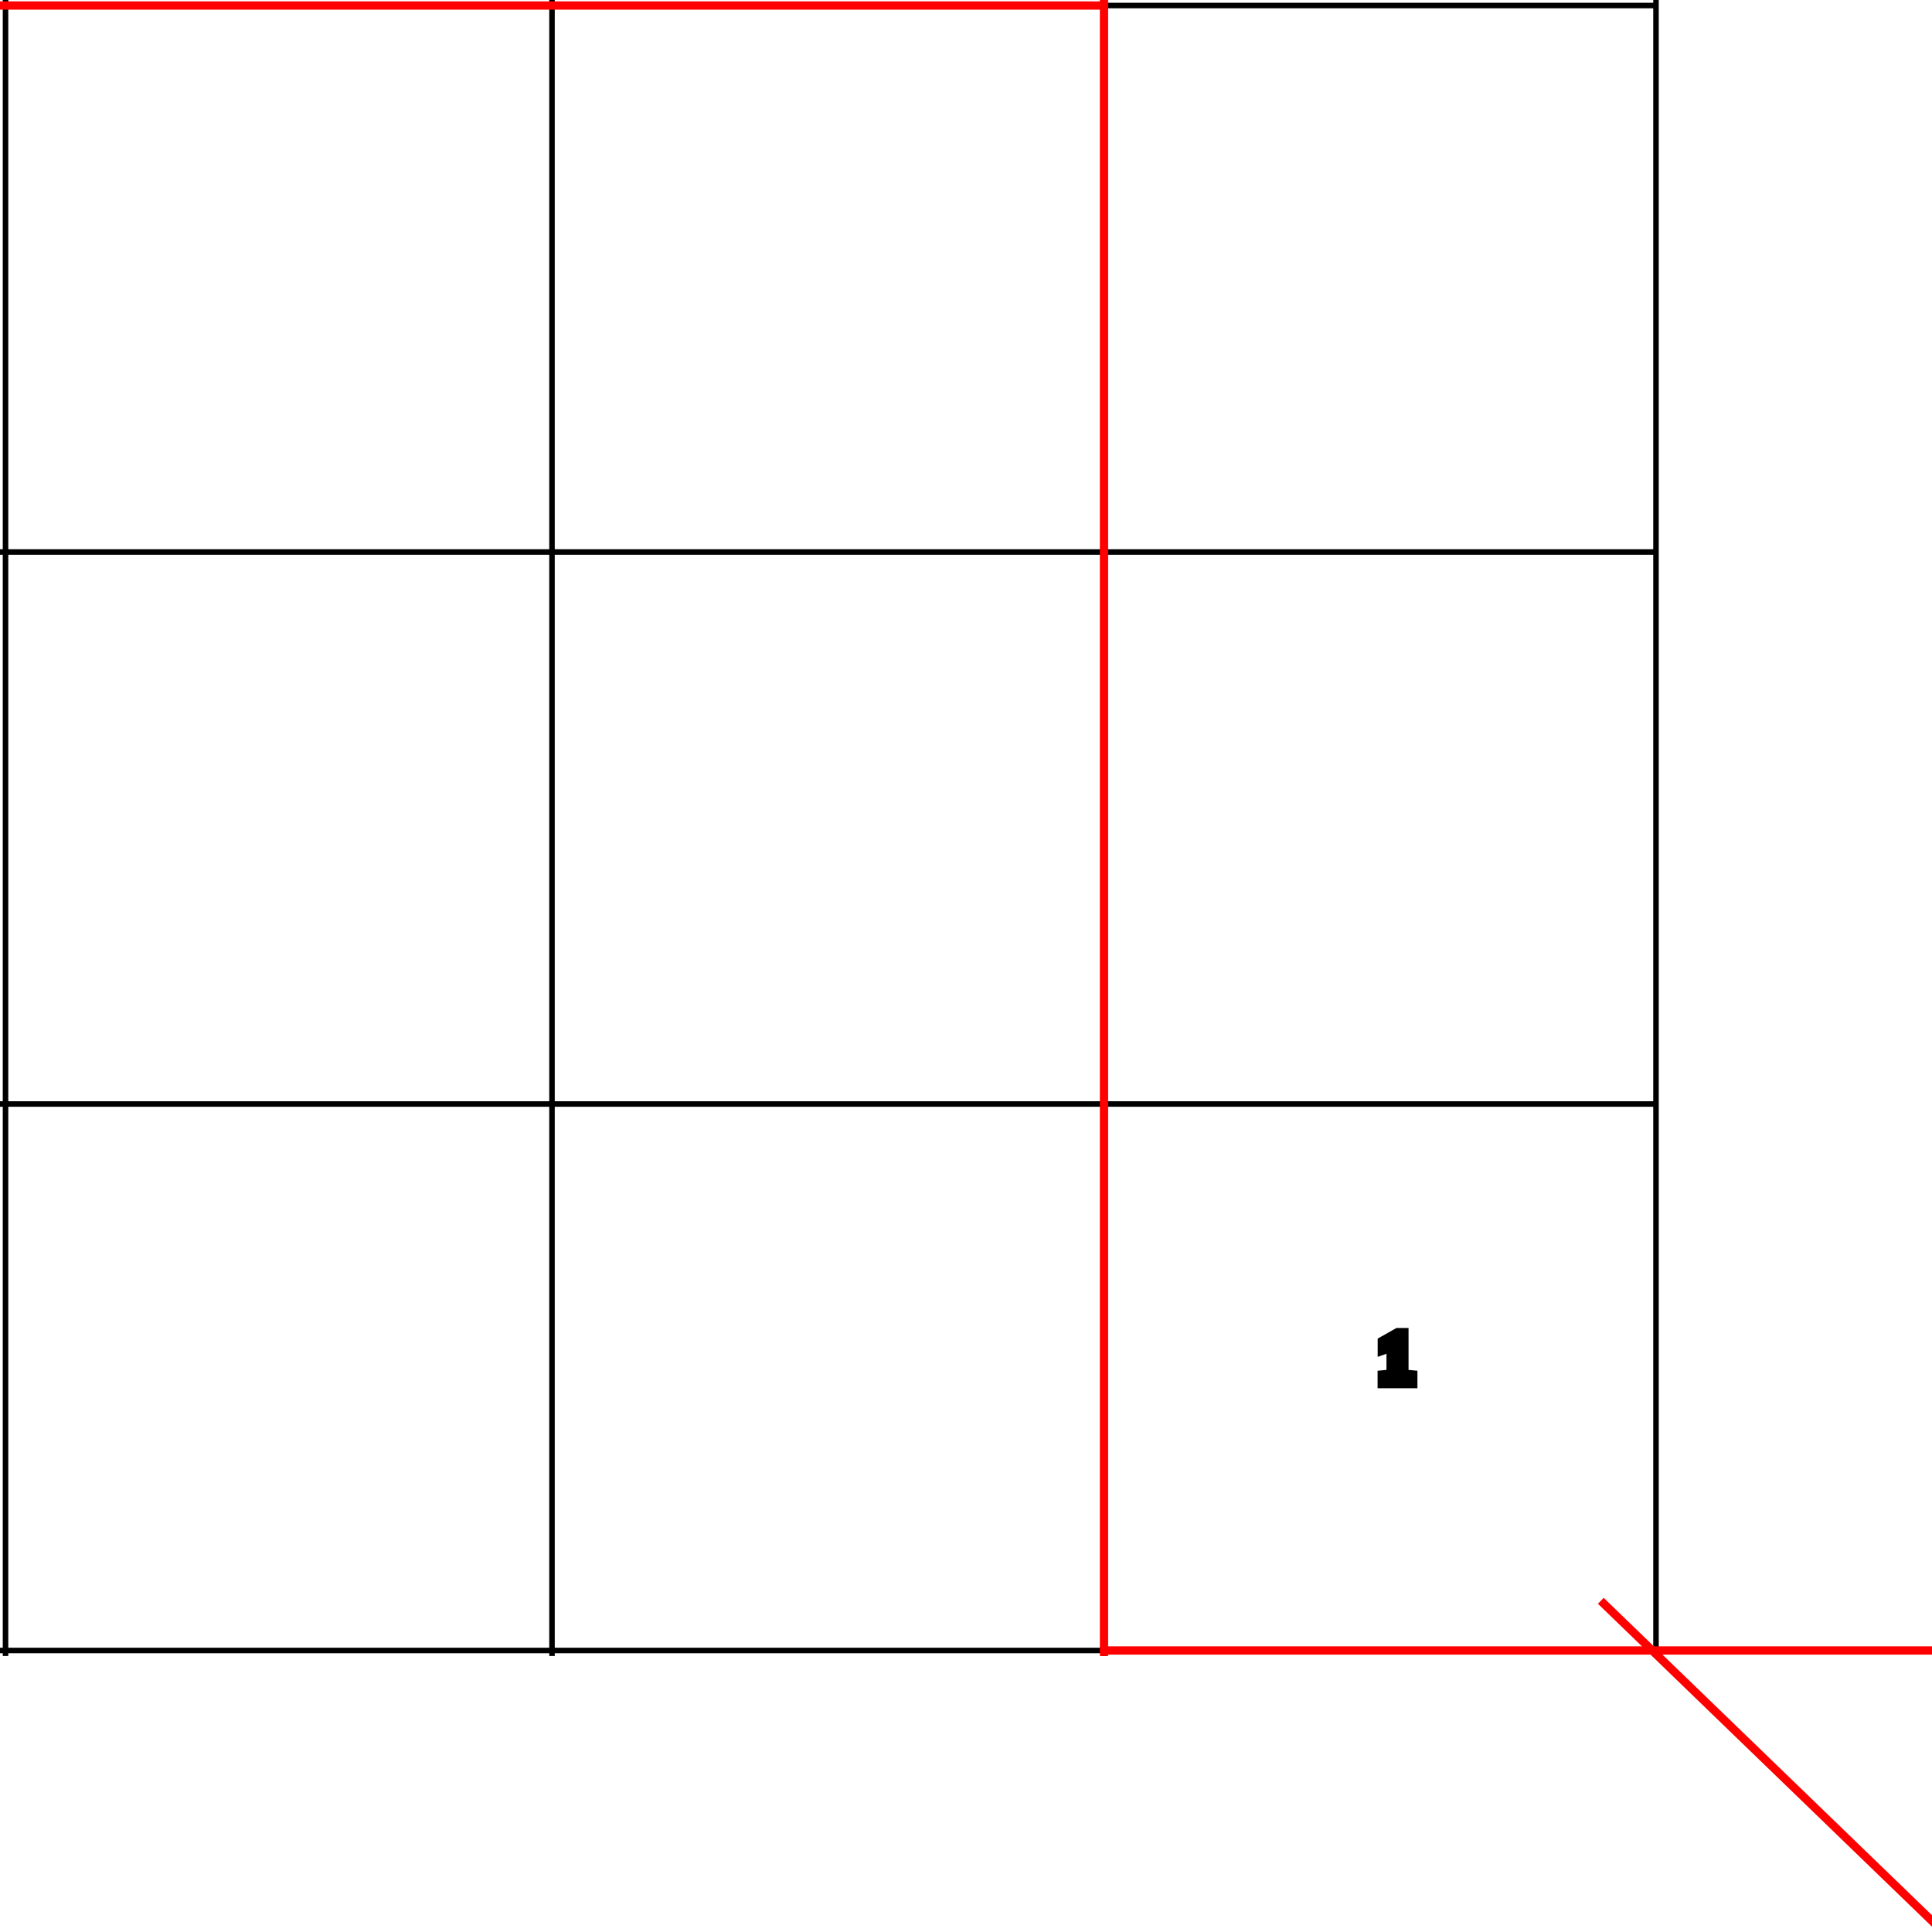
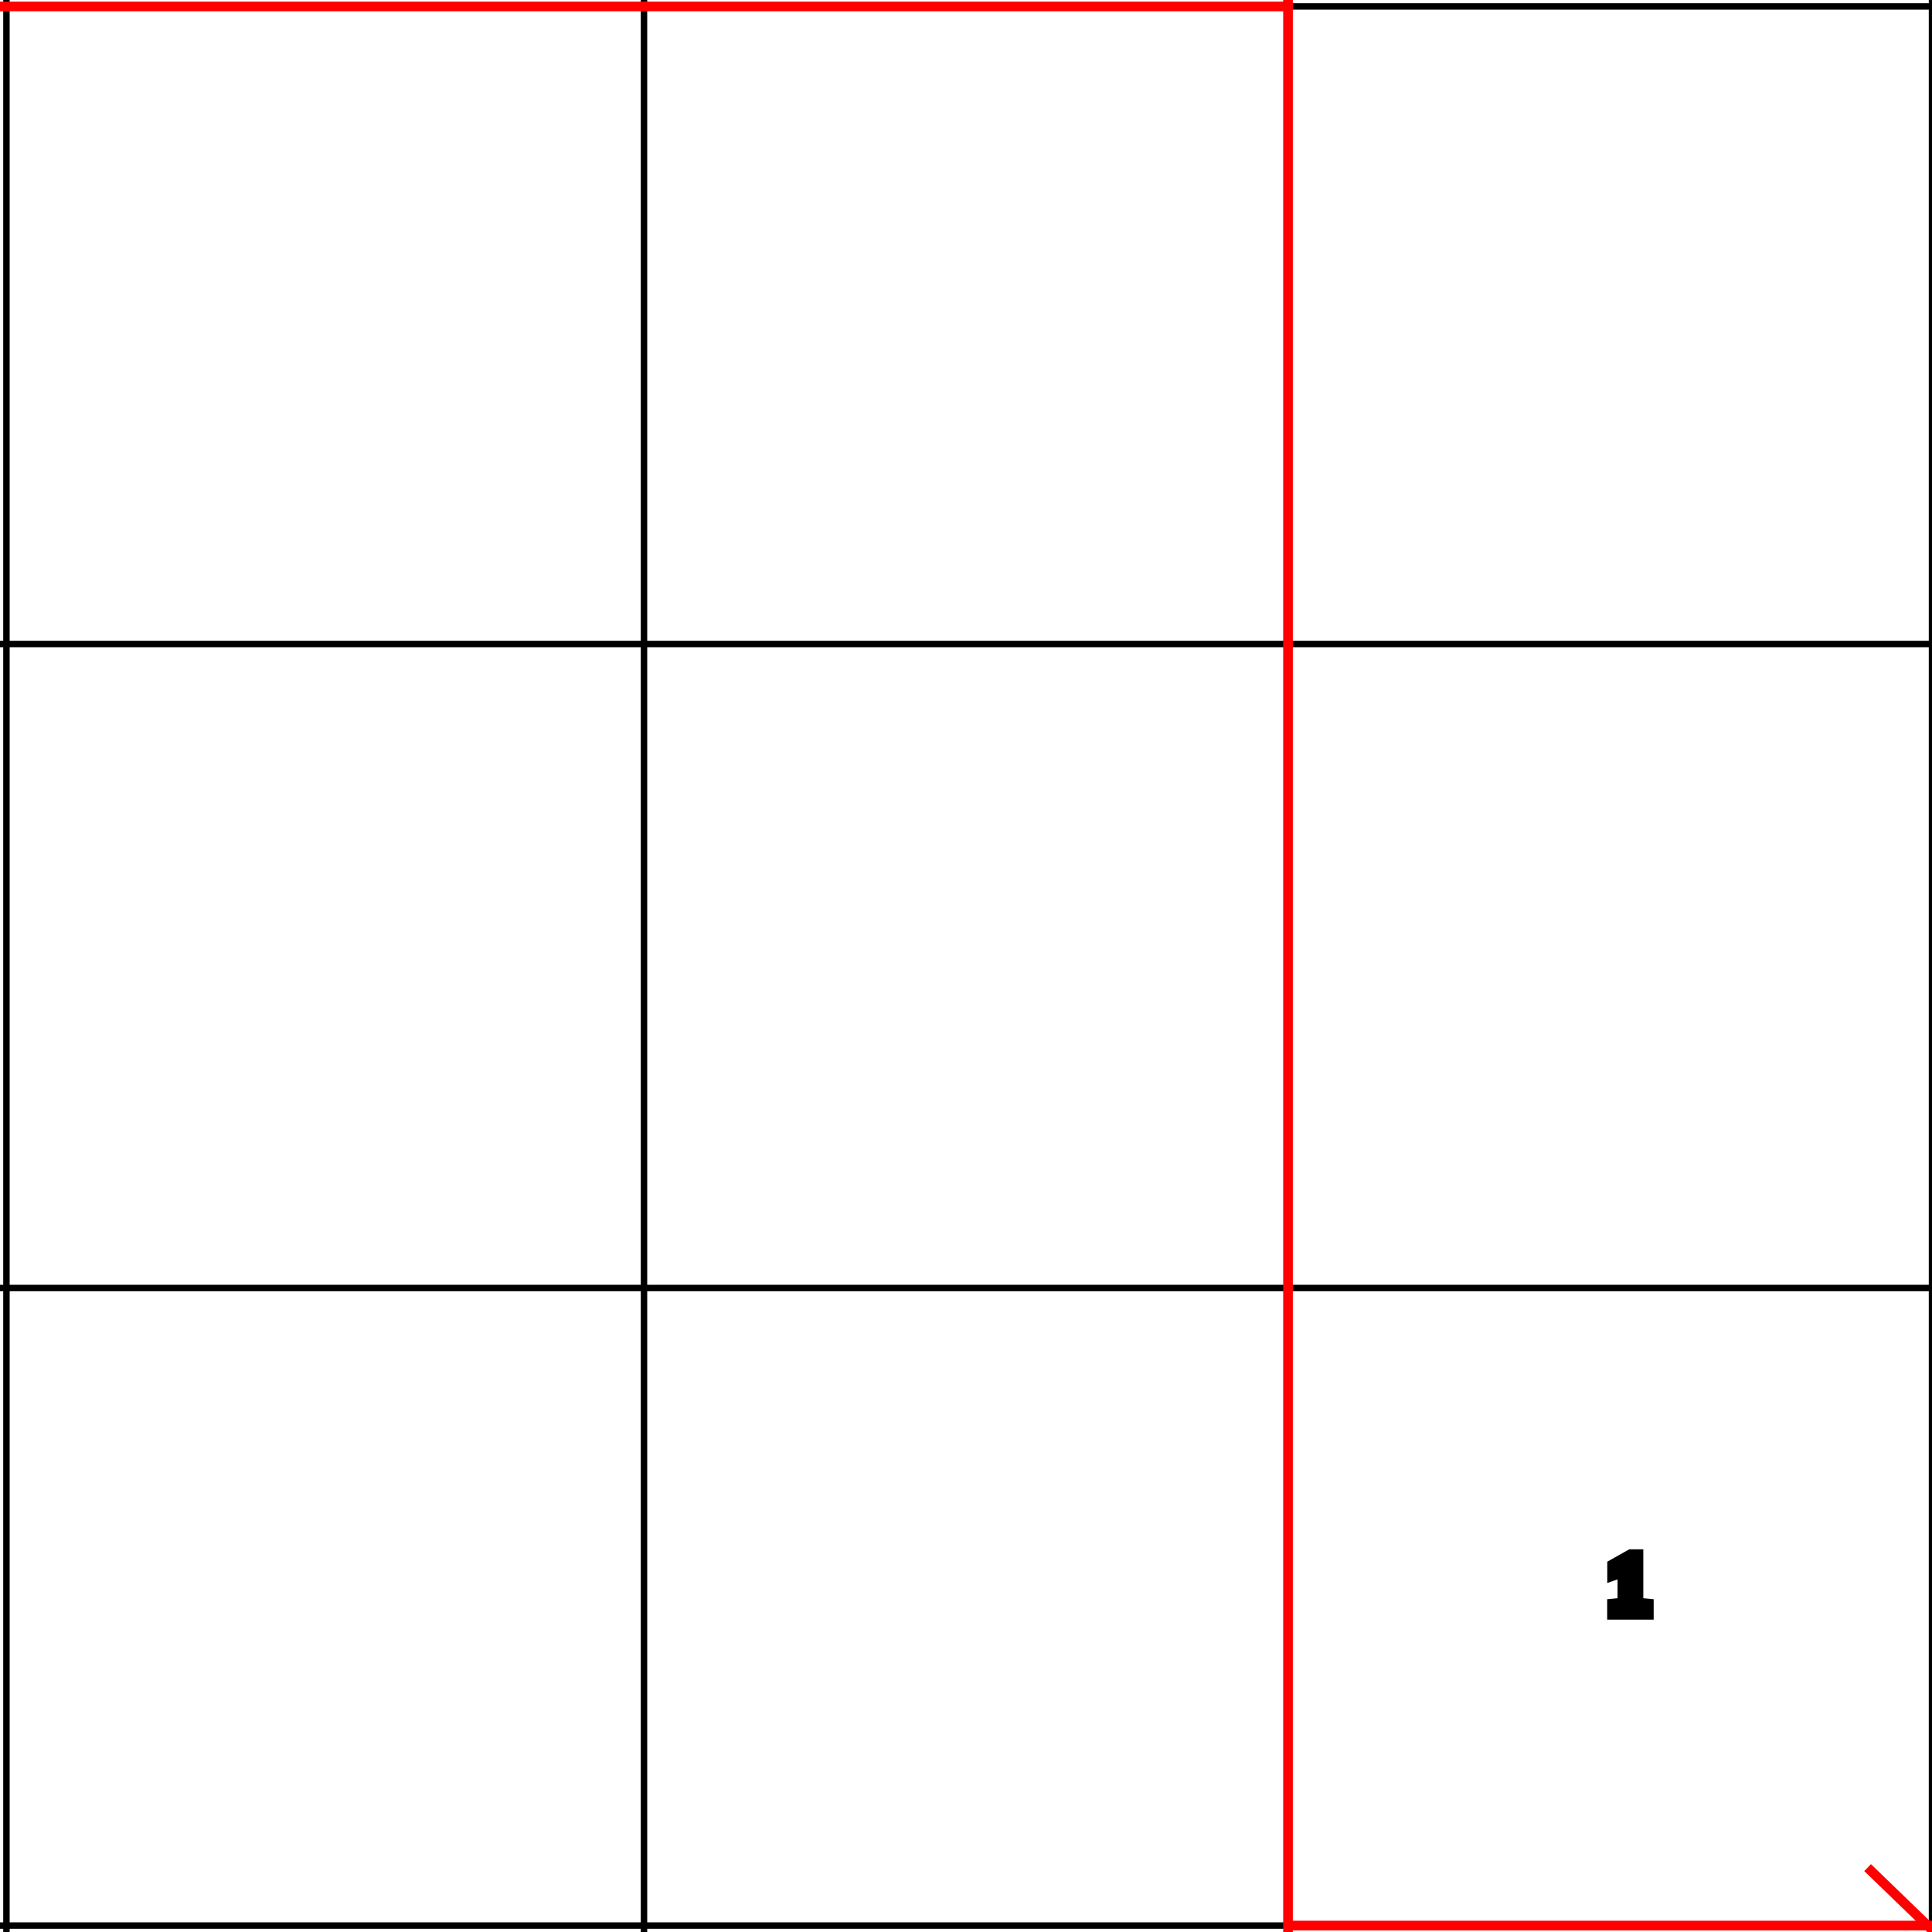
- <svg xmlns="http://www.w3.org/2000/svg" version="1.1" id="Capa_1" x="0px" y="0px" width="350" height="350" style="enable-background:new 0 0 255 0;" xml:space="preserve">
+ <svg xmlns="http://www.w3.org/2000/svg" version="1.1" id="Capa_1" x="0px" y="0px" width="300" height="300" style="enable-background:new 0 0 255 0;" xml:space="preserve">
  <g stroke="black" stroke-width="3">
	Verticals
   <path stroke-width="1" d="      M 1 0 l 0 300     M 300 0 l 0 300     M 100 0 l 0 300     M 200 0 l 0 300    " />
 	Horizontals
   <path stroke="black" stroke-width="1" d="     M 0 1 l 300 0     M 0 100 l 300 0     M 0 200 l 300 0     M 0 299 l 300 0    " />
 	Changes
   <path stroke="red" stroke-width="1.5" d="     M 0 1 l 200 0     M 200 0 l 0 300     M 200 299 l 300 0    " />
  	Arrow
   <path stroke="red" stroke-width="1.5" d="     M 290 290 l 300 290    " />
    <text x="250" y="250">1</text>
  </g>
</svg>
